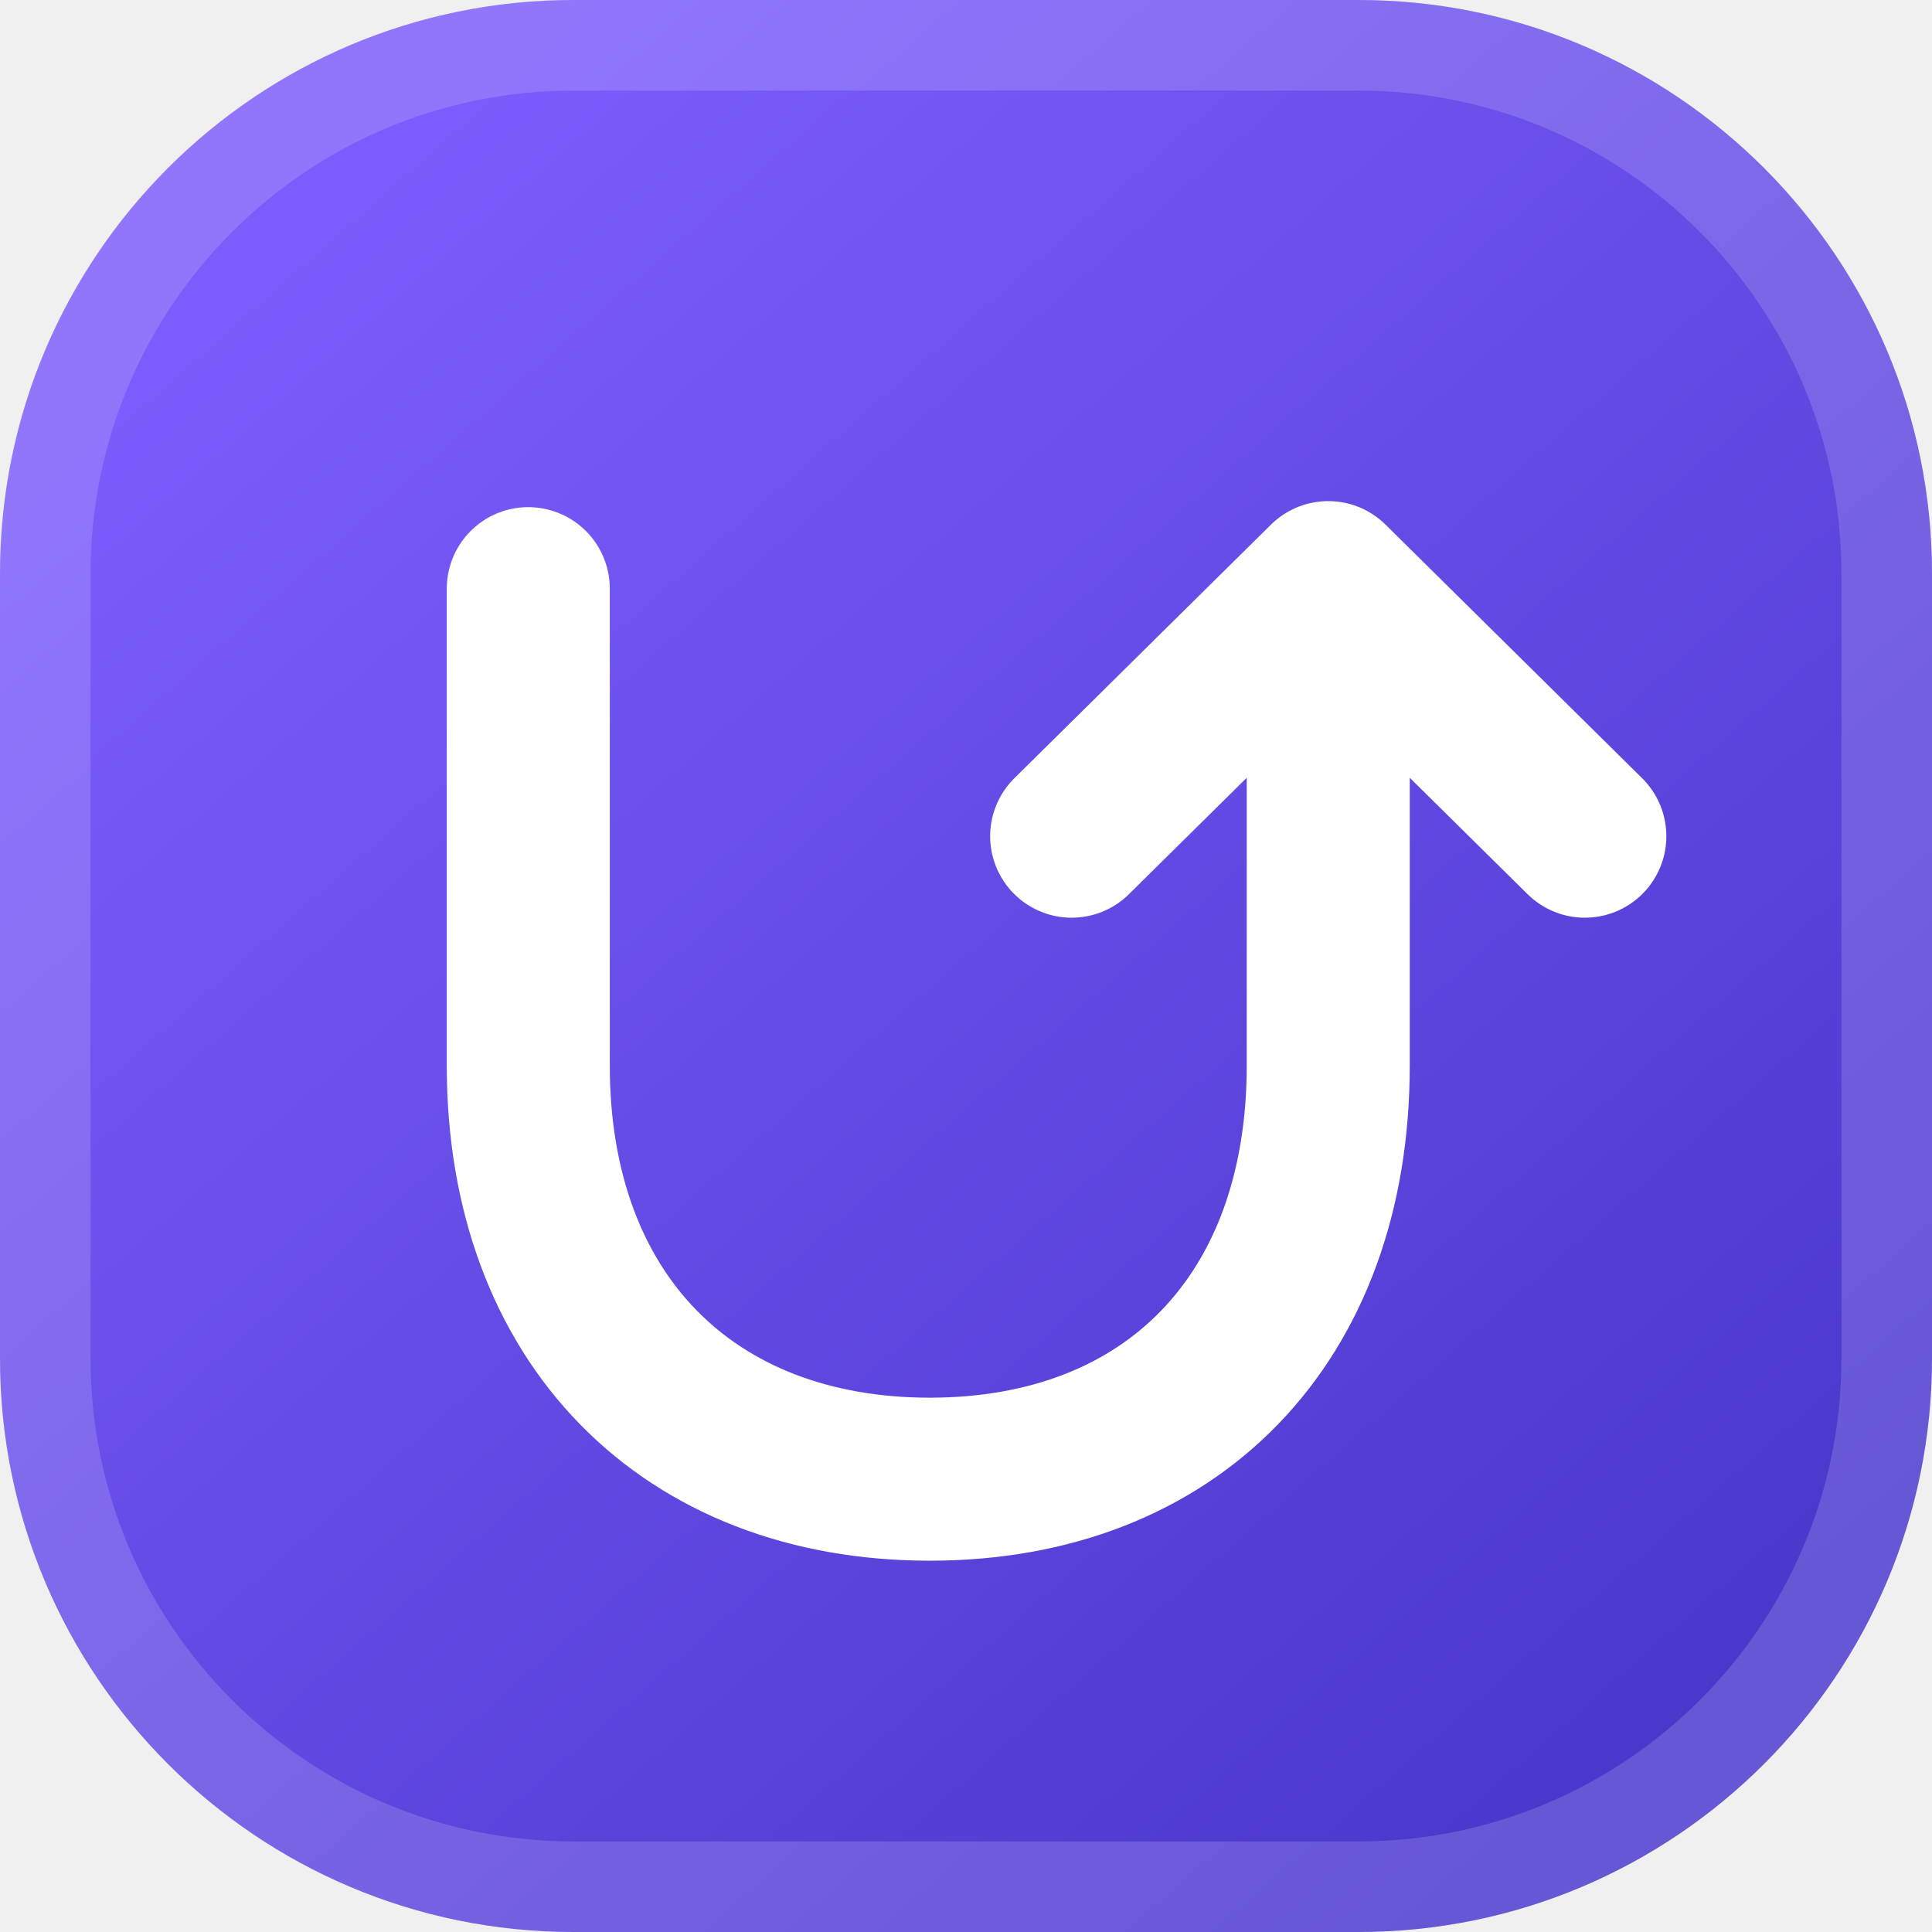
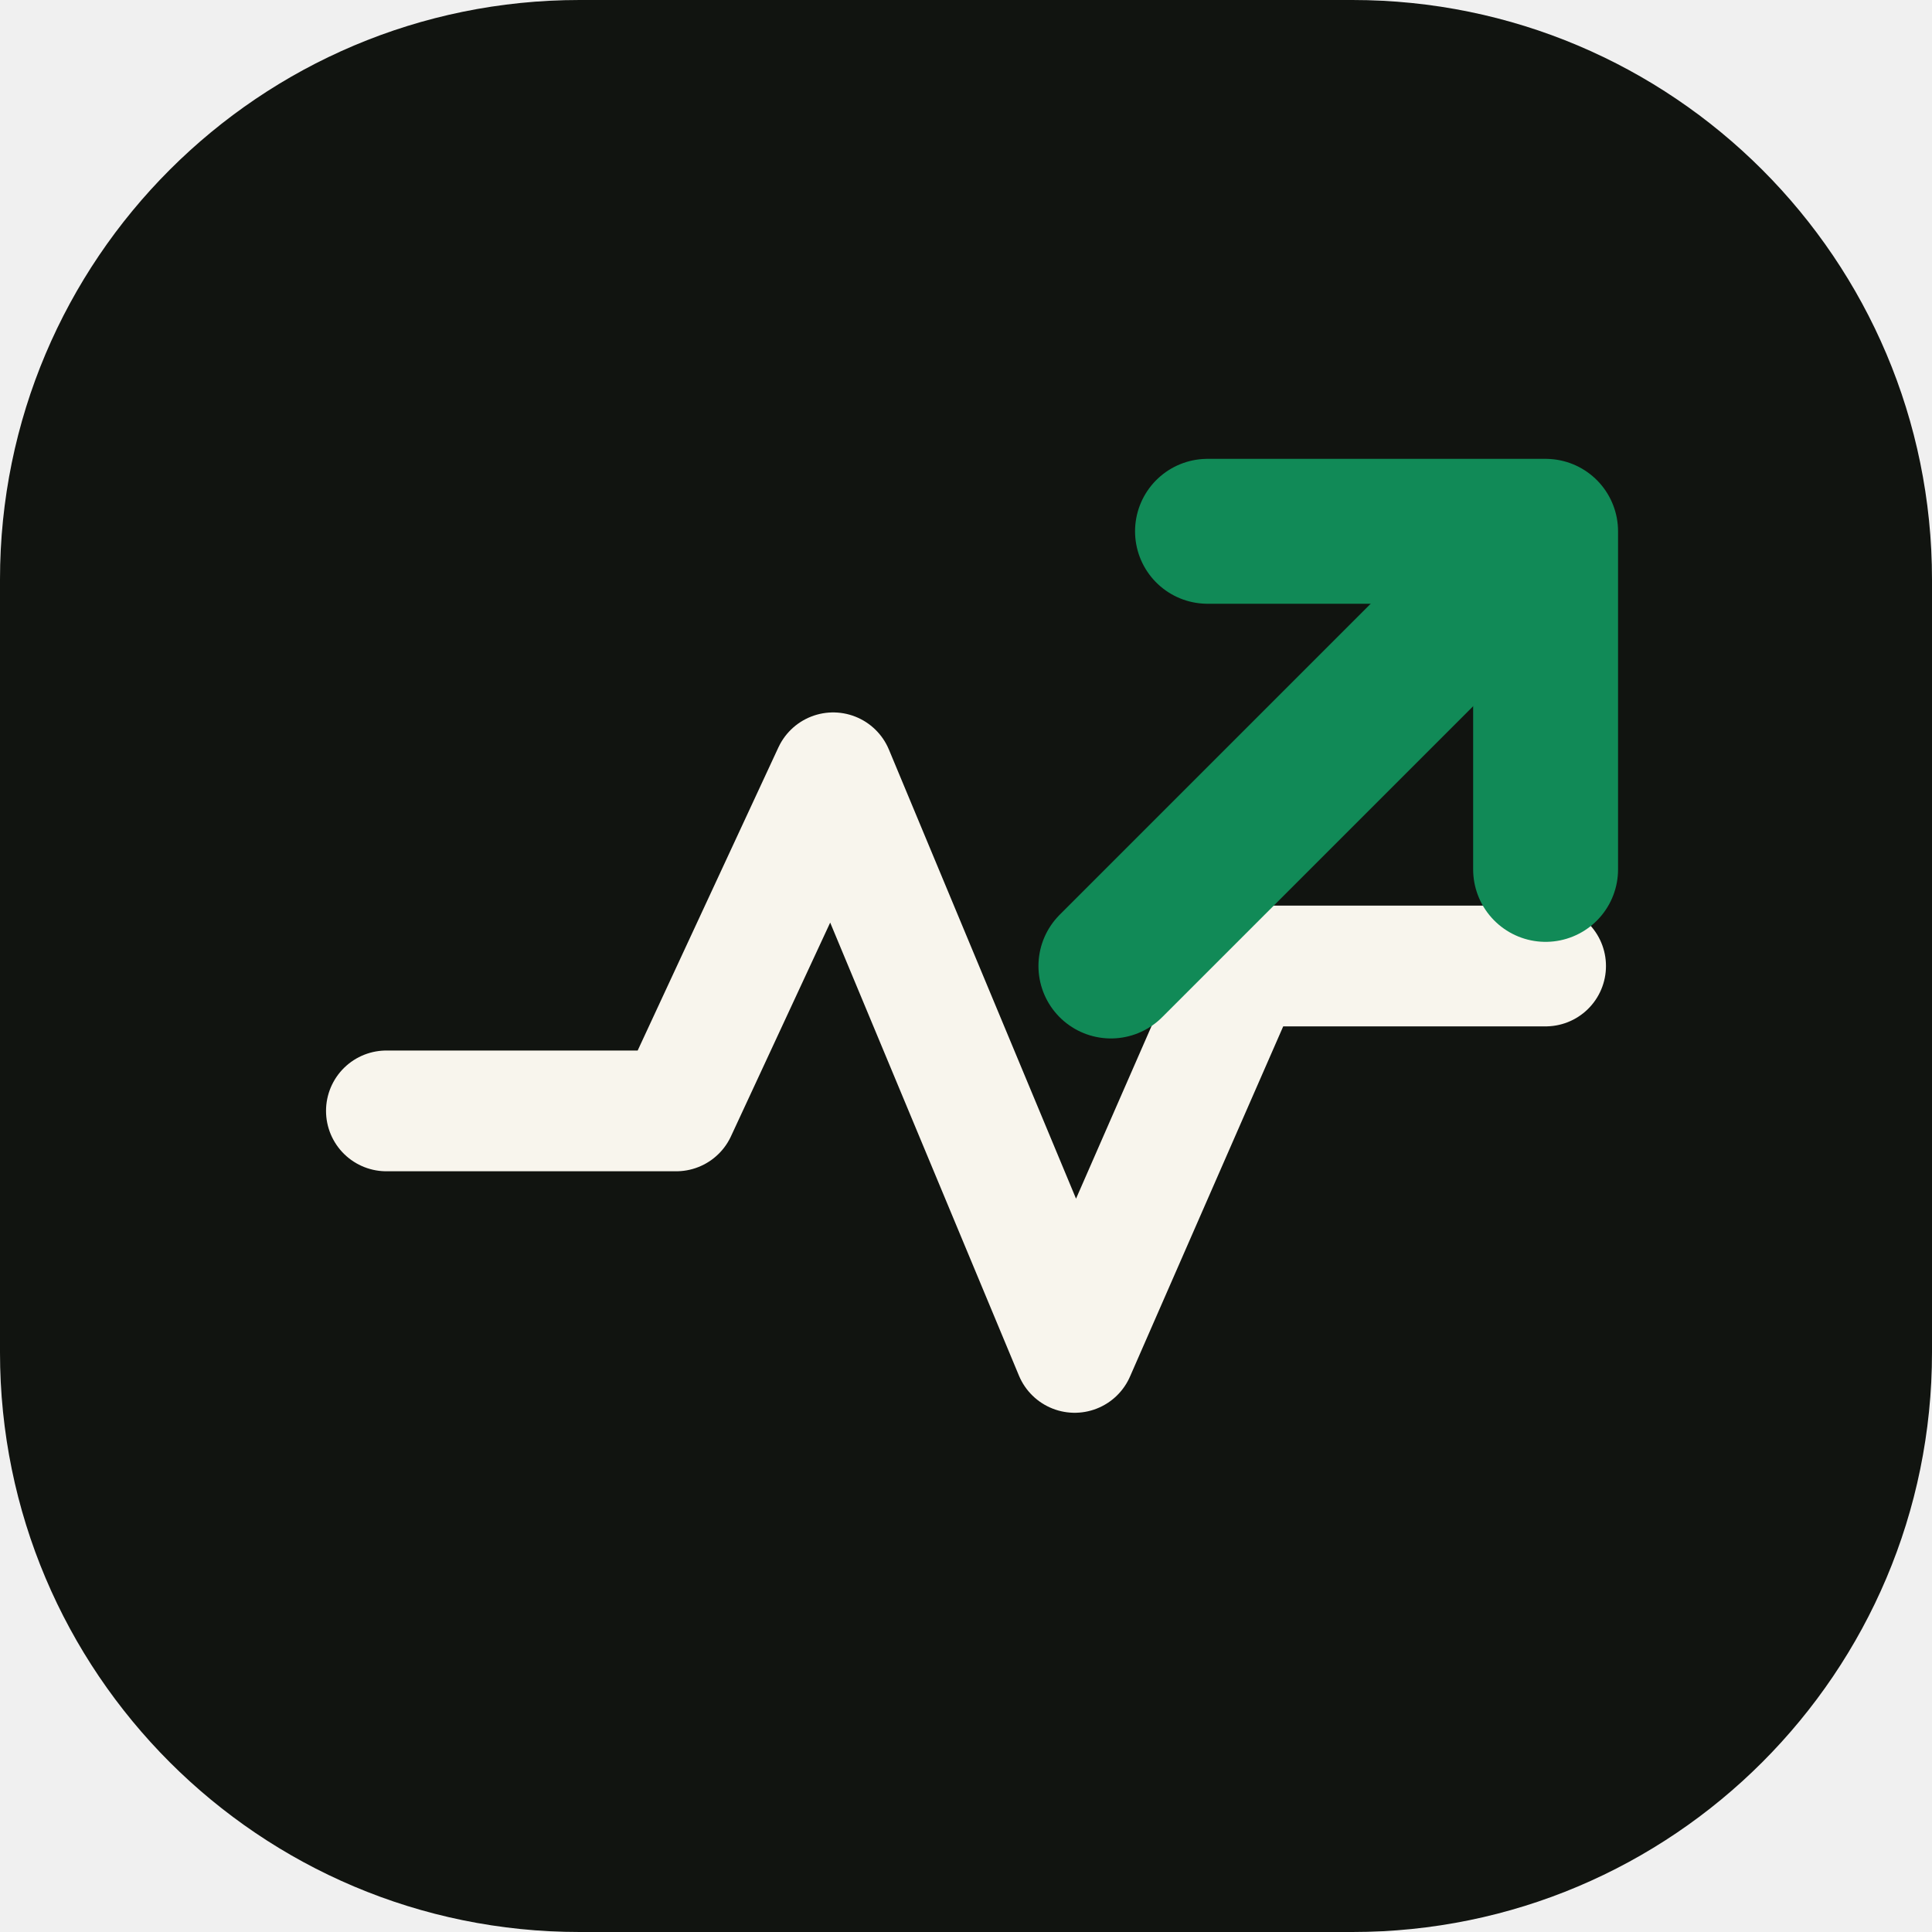
- <svg xmlns="http://www.w3.org/2000/svg" viewBox="0 0 32 32" width="32" height="32">
-   <defs>
-     <linearGradient id="mark" x1="5" y1="4" x2="27" y2="29" gradientUnits="userSpaceOnUse">
-       <stop stop-color="#7C5CFC" />
-       <stop offset="1" stop-color="#4A38CC" />
-     </linearGradient>
-   </defs>
-   <rect width="32" height="32" rx="9.5" fill="url(#mark)" />
-   <rect x="0.75" y="0.75" width="30.5" height="30.5" rx="8.75" fill="none" stroke="#ffffff" stroke-opacity="0.16" stroke-width="1.5" />
-   <g fill="none" stroke="#ffffff" stroke-width="2.7" stroke-linecap="round" stroke-linejoin="round">
-     <path d="M8.75 9.75v7.9c0 4.2 2.65 6.85 6.65 6.85s6.6-2.65 6.6-6.85V9.8" />
-     <path d="m17.75 13.85 4.25-4.2 4.25 4.2" />
-   </g>
+ <svg xmlns="http://www.w3.org/2000/svg" viewBox="0 0 40 40">
+   <rect width="40" height="40" rx="12" fill="#111410" />
+   <path d="M8 23h6l3.25-7 5 12 3.5-8H32" fill="none" stroke="#f8f5ed" stroke-width="2.5" stroke-linecap="round" stroke-linejoin="round" />
+   <path d="M25 11h7v7" fill="none" stroke="#118a57" stroke-width="3" stroke-linecap="round" stroke-linejoin="round" />
+   <path d="m31 12-8 8" fill="none" stroke="#118a57" stroke-width="3" stroke-linecap="round" />
</svg>
